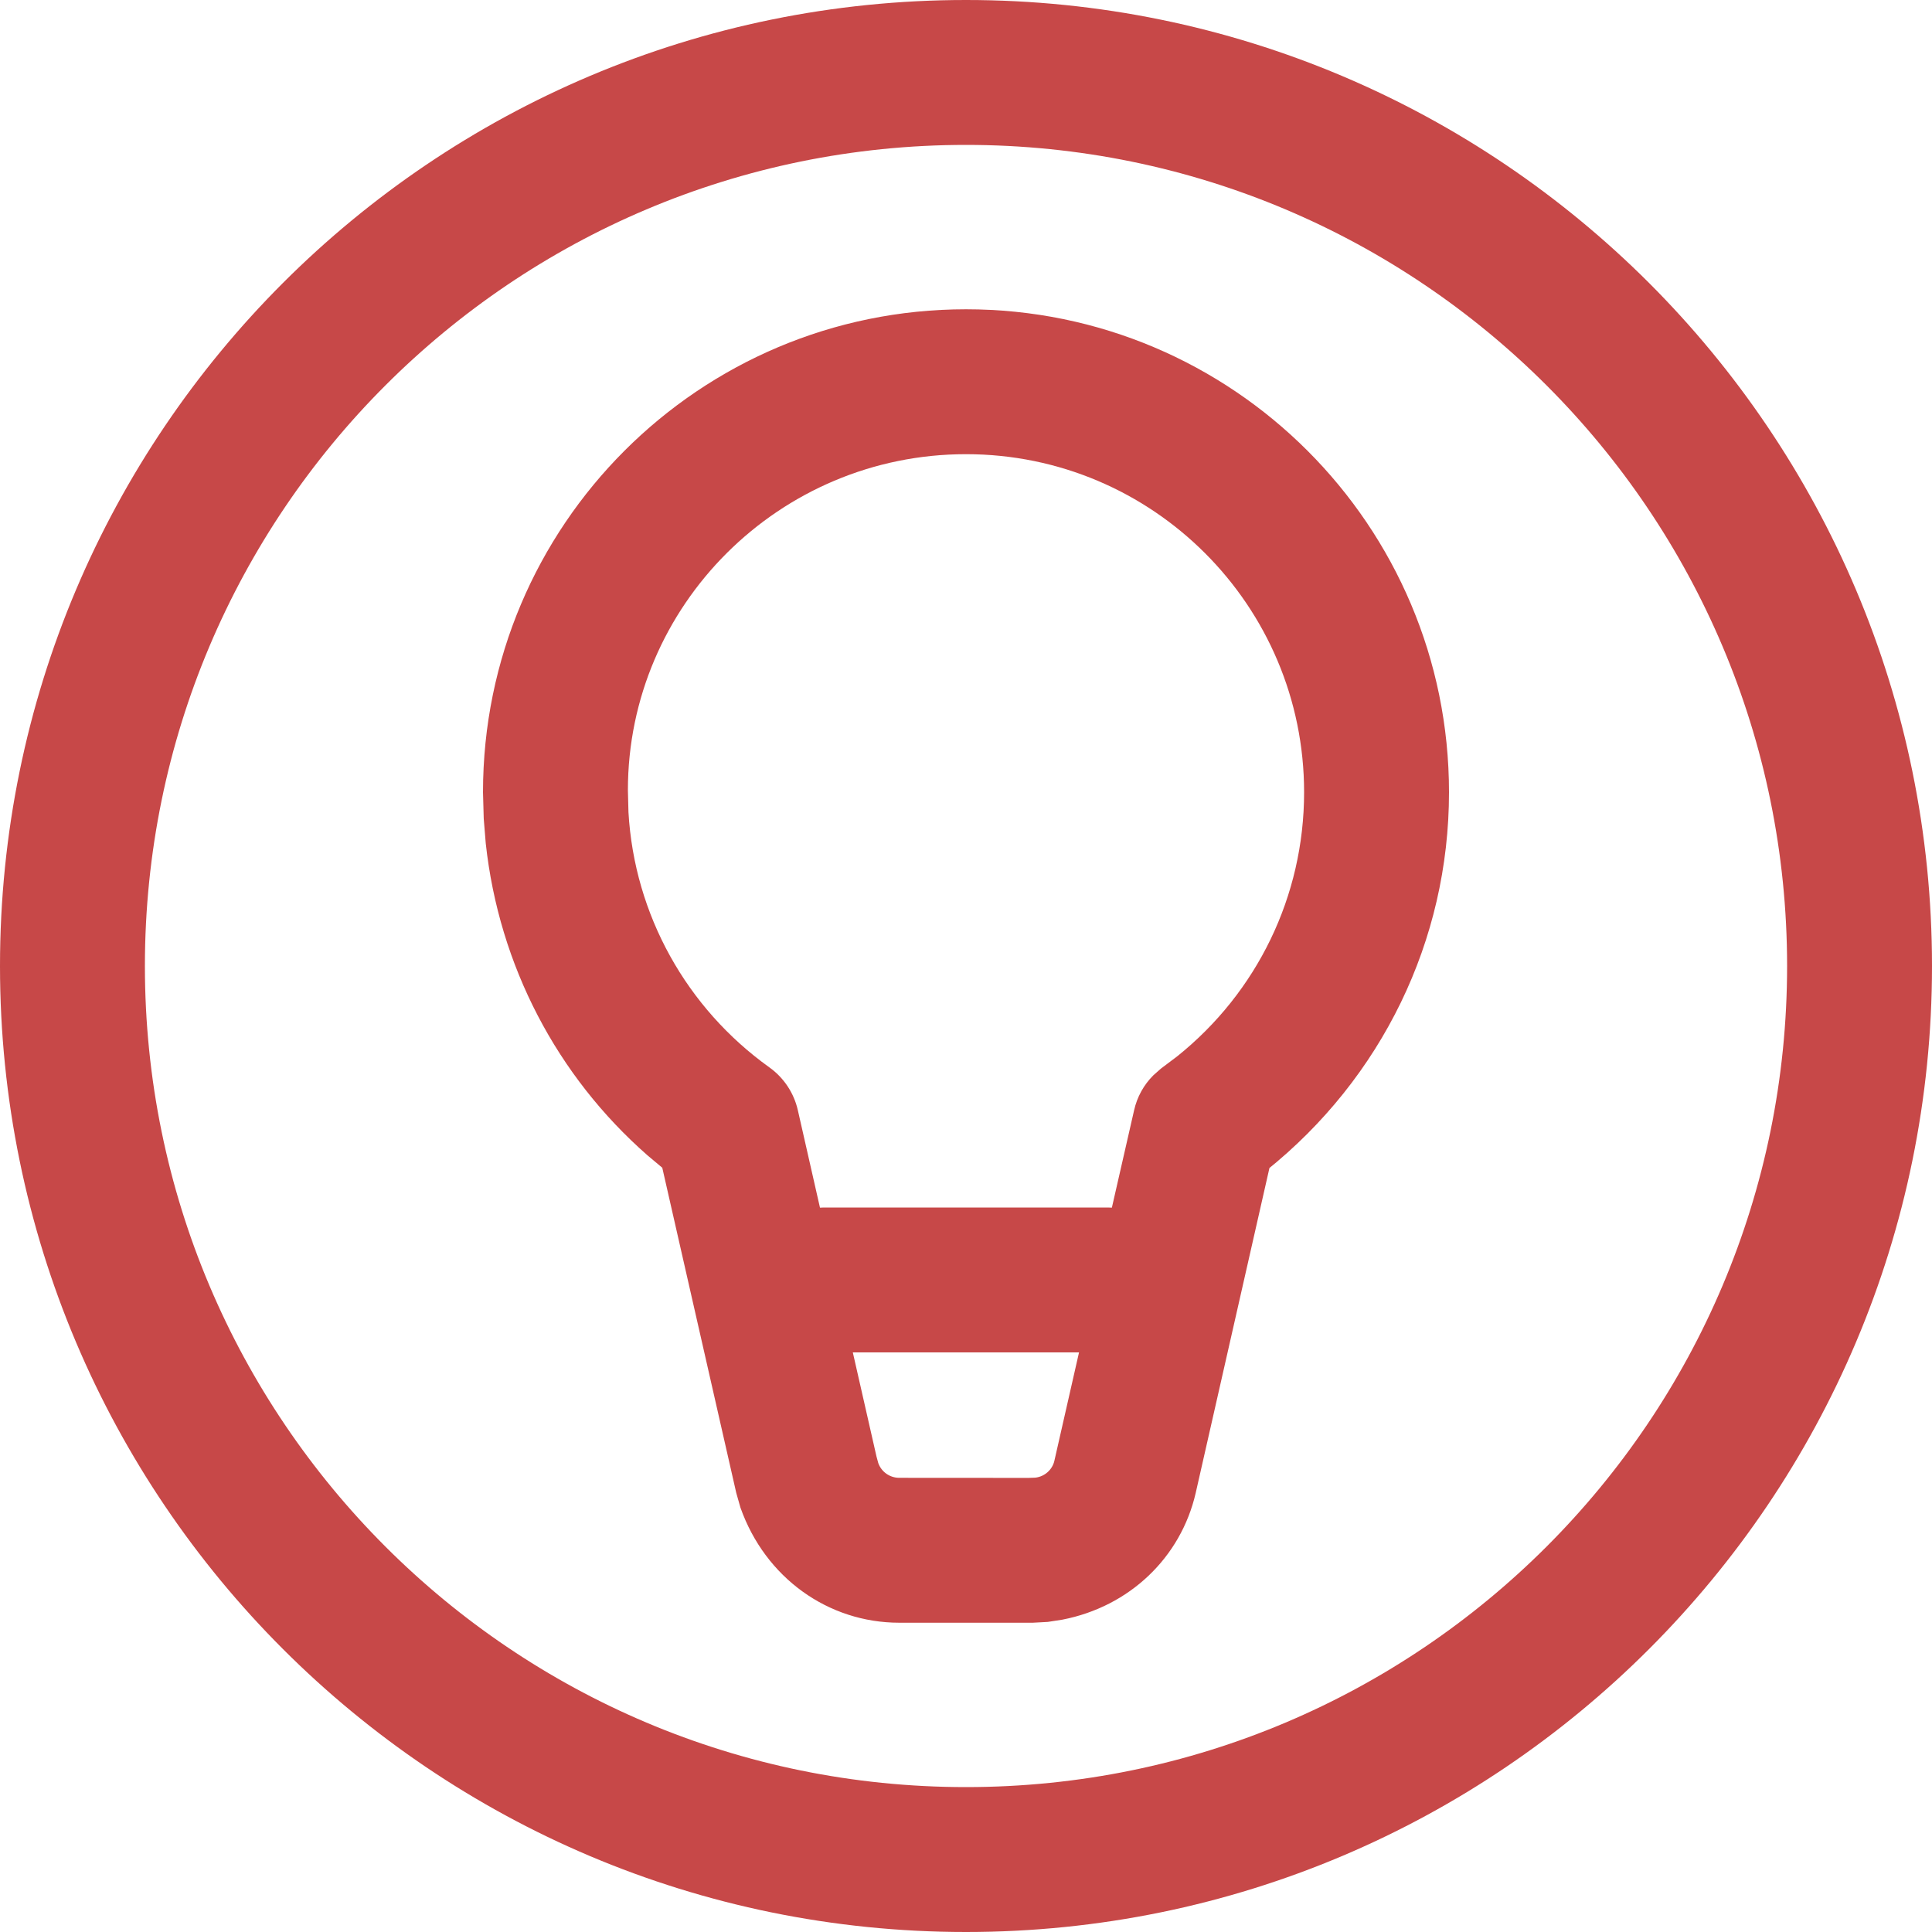
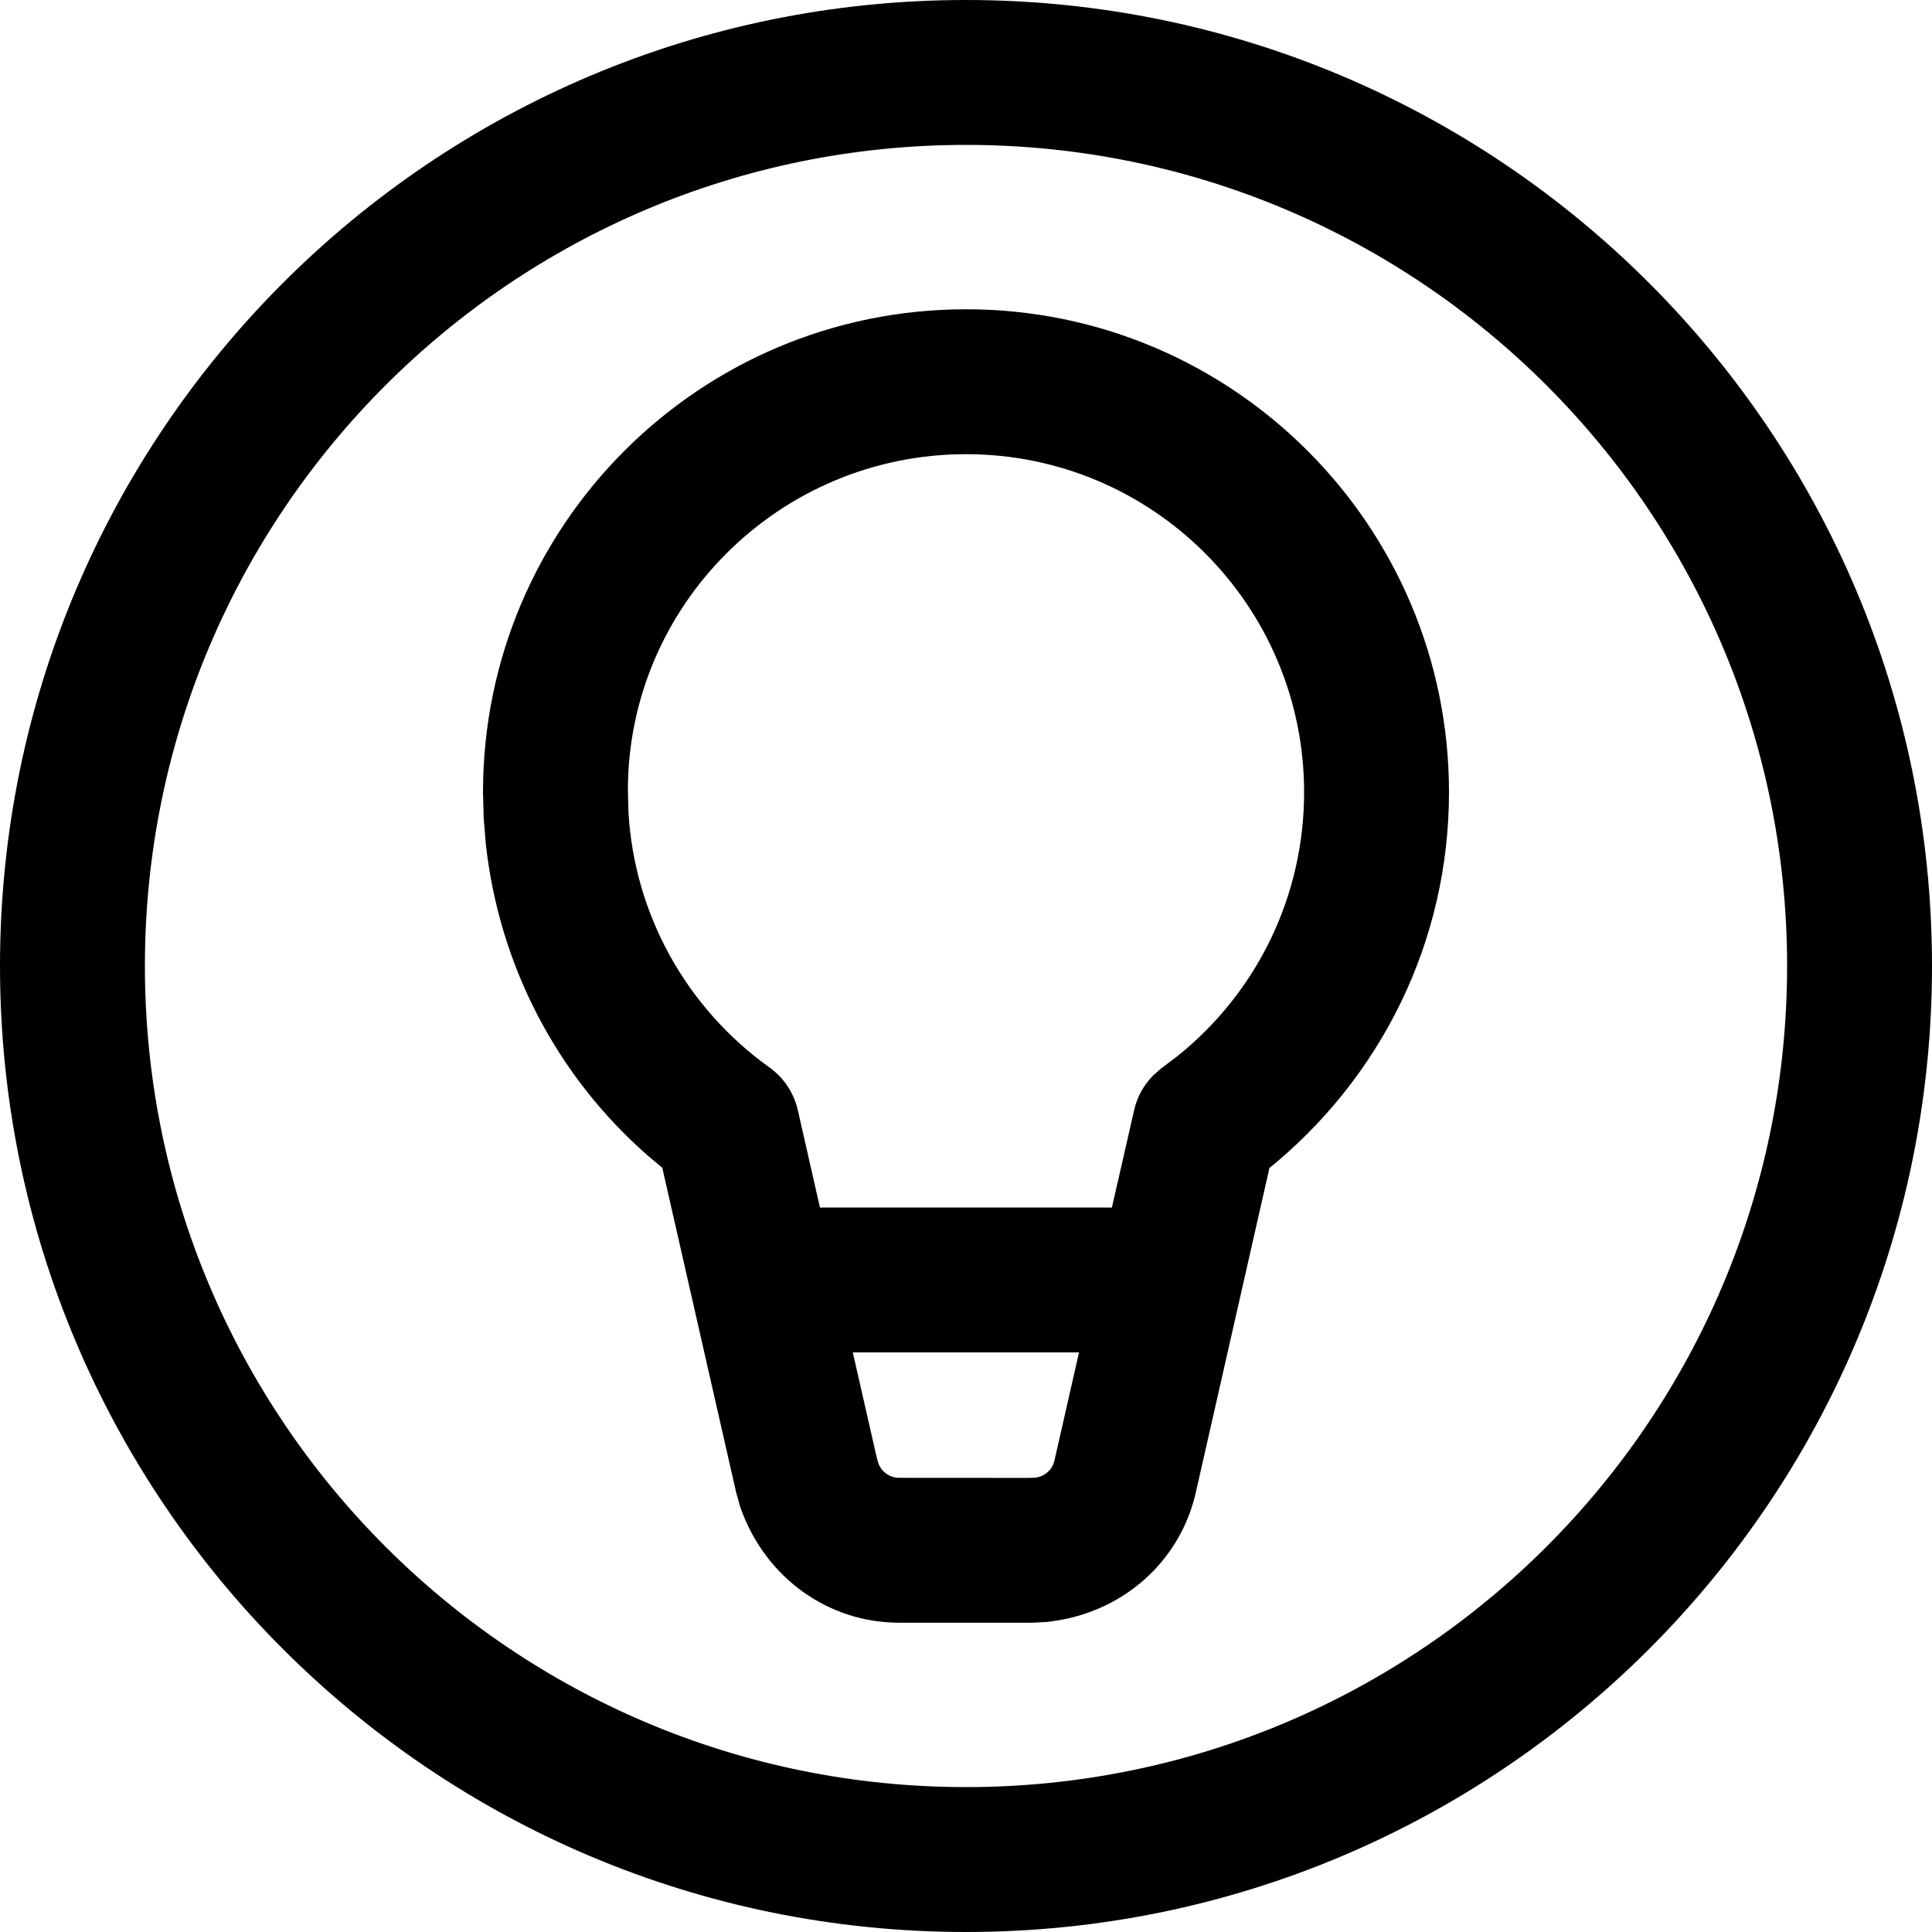
<svg xmlns="http://www.w3.org/2000/svg" width="24" height="24" viewBox="0 0 24 24" fill="none">
-   <path d="M12 0C18.627 0 24 5.373 24 12C24 18.627 18.627 24 12 24C5.373 24 0 18.627 0 12C0 5.373 5.373 0 12 0ZM12 1.8C6.367 1.8 1.8 6.367 1.8 12C1.8 17.633 6.367 22.2 12 22.2C17.633 22.2 22.2 17.633 22.2 12C22.2 6.367 17.633 1.8 12 1.8ZM12 3.842C15.314 3.842 18 6.529 18 9.842C18 11.686 17.162 13.394 15.732 14.54L15.77 14.507L14.853 18.548C14.668 19.349 14.031 19.958 13.197 20.12L13.016 20.148L12.829 20.158H11.171C10.29 20.158 9.507 19.602 9.198 18.728L9.146 18.545L8.227 14.506L8.042 14.351C6.923 13.369 6.199 11.998 6.034 10.475L6.009 10.168L6 9.842C6 6.529 8.686 3.842 12 3.842ZM13.404 16.8H10.594L10.888 18.093L10.91 18.174C10.949 18.284 11.053 18.358 11.171 18.358L12.778 18.359L12.861 18.356C12.977 18.343 13.073 18.257 13.098 18.146L13.404 16.8ZM12 5.642C9.68 5.642 7.8 7.523 7.8 9.816L7.807 10.09C7.881 11.367 8.531 12.524 9.557 13.259C9.736 13.387 9.862 13.576 9.911 13.791L10.186 15.002L10.235 15H13.765L13.812 15.002L14.088 13.793C14.125 13.627 14.208 13.477 14.327 13.358L14.422 13.274L14.625 13.121C15.614 12.328 16.2 11.134 16.2 9.842C16.2 7.523 14.32 5.642 12 5.642Z" fill="#C74848" />
+   <path d="M12 0C18.627 0 24 5.373 24 12C24 18.627 18.627 24 12 24C5.373 24 0 18.627 0 12C0 5.373 5.373 0 12 0ZM12 1.8C6.367 1.8 1.8 6.367 1.8 12C1.8 17.633 6.367 22.2 12 22.2C17.633 22.2 22.2 17.633 22.2 12C22.2 6.367 17.633 1.8 12 1.8ZM12 3.842C15.314 3.842 18 6.529 18 9.842C18 11.686 17.162 13.394 15.732 14.54L15.77 14.507L14.853 18.548C14.668 19.349 14.031 19.958 13.197 20.12L13.016 20.148L12.829 20.158H11.171C10.29 20.158 9.507 19.602 9.198 18.728L9.146 18.545L8.227 14.506L8.042 14.351C6.923 13.369 6.199 11.998 6.034 10.475L6.009 10.168L6 9.842C6 6.529 8.686 3.842 12 3.842ZM13.404 16.8H10.594L10.888 18.093L10.91 18.174C10.949 18.284 11.053 18.358 11.171 18.358L12.778 18.359L12.861 18.356C12.977 18.343 13.073 18.257 13.098 18.146L13.404 16.8ZM12 5.642C9.68 5.642 7.8 7.523 7.8 9.816L7.807 10.09C7.881 11.367 8.531 12.524 9.557 13.259C9.736 13.387 9.862 13.576 9.911 13.791L10.186 15.002L10.235 15H13.765L13.812 15.002L14.088 13.793C14.125 13.627 14.208 13.477 14.327 13.358L14.422 13.274L14.625 13.121C15.614 12.328 16.2 11.134 16.2 9.842C16.2 7.523 14.32 5.642 12 5.642Z" fill="currentColor" />
</svg>
